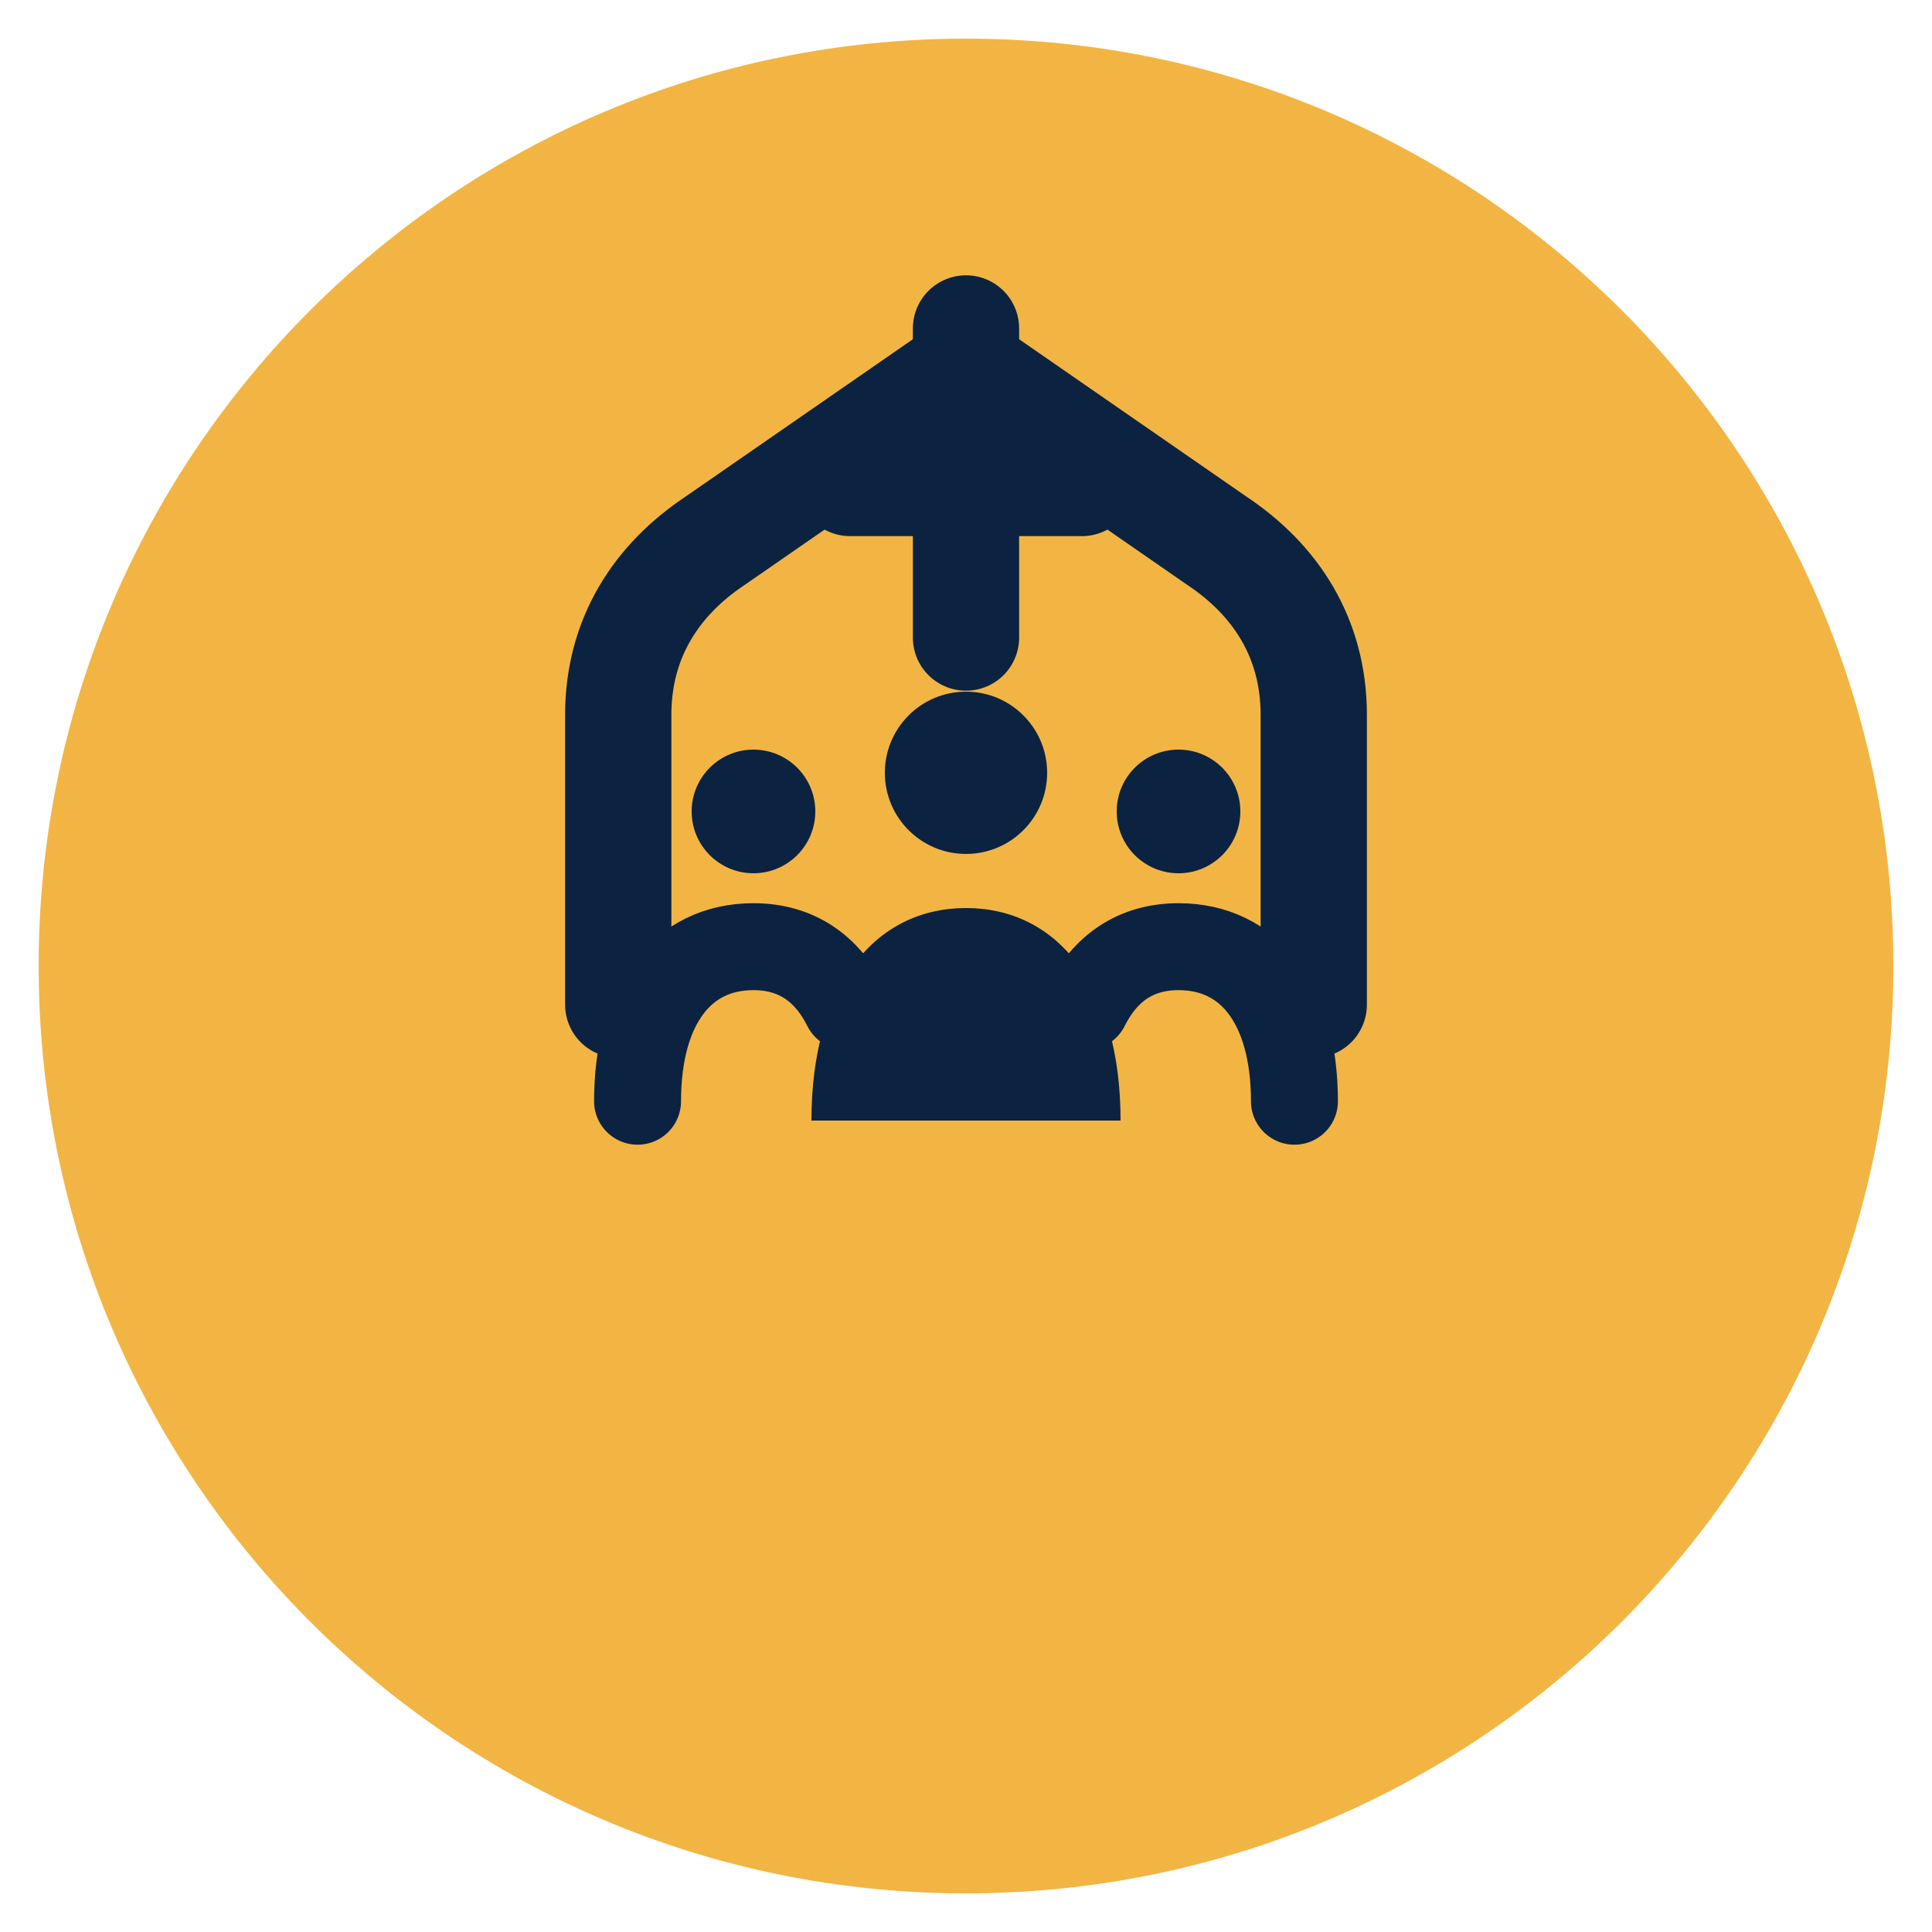
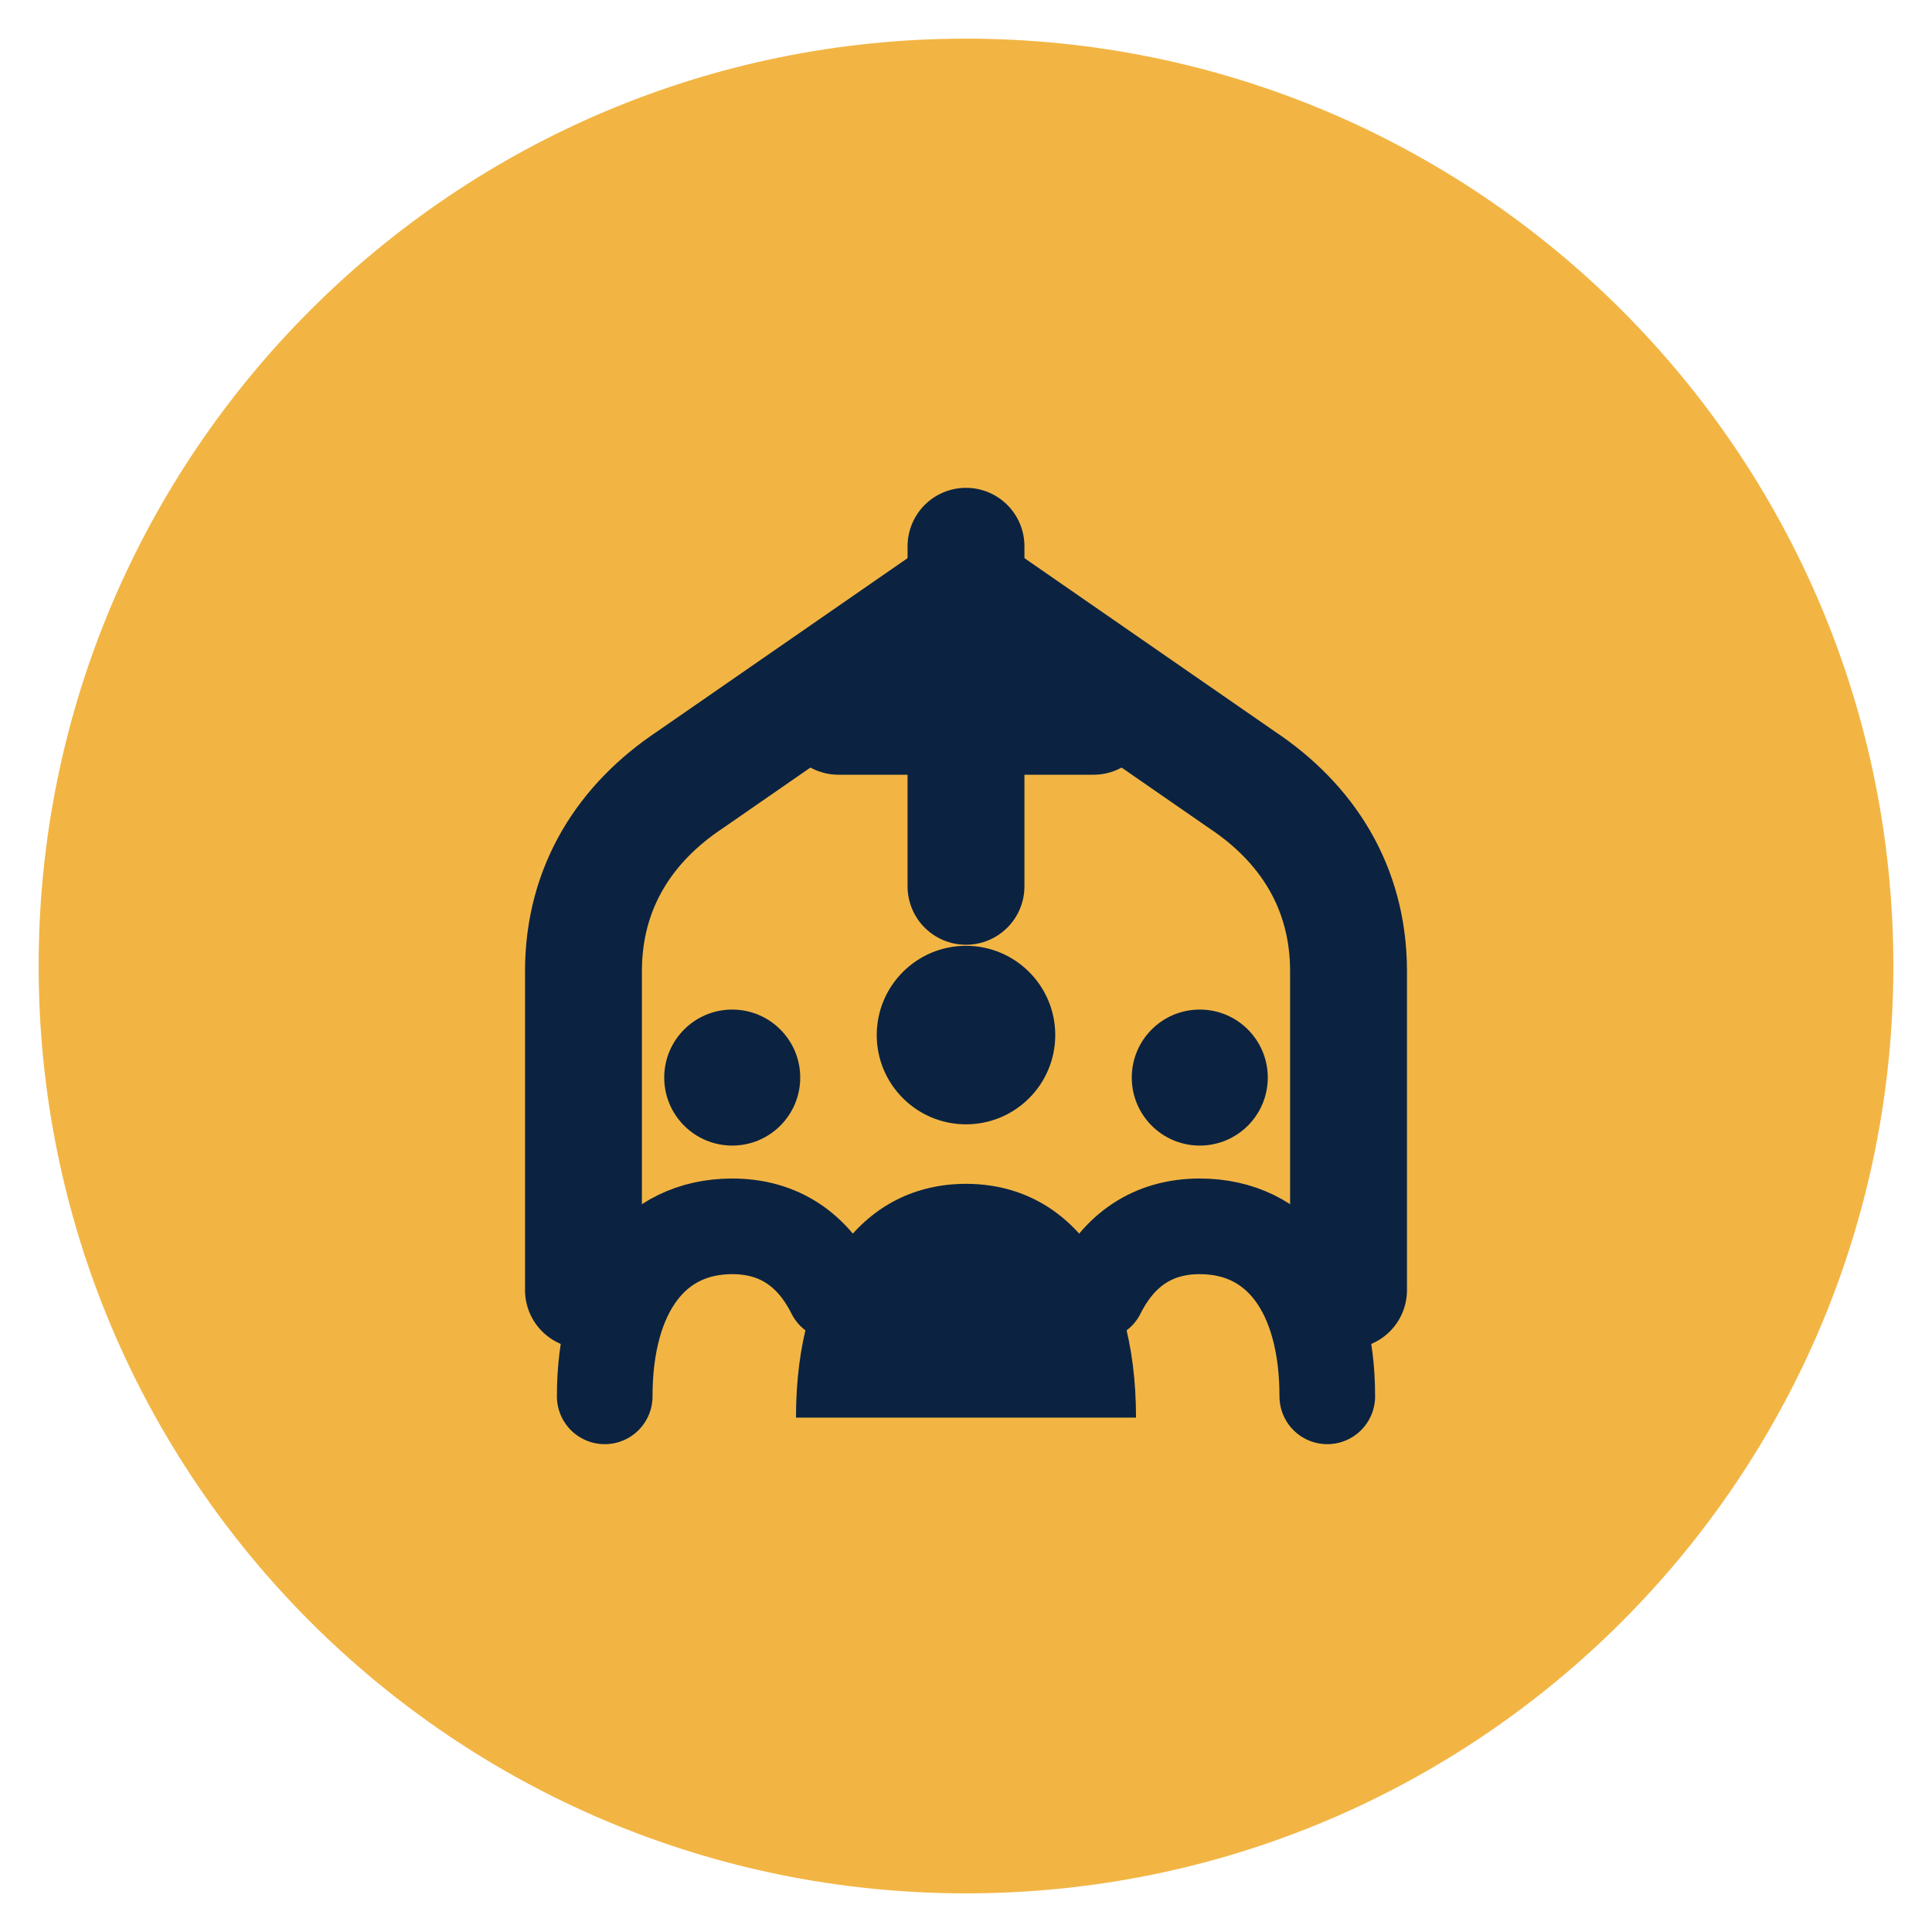
<svg xmlns="http://www.w3.org/2000/svg" viewBox="0 0 100 100" role="img" aria-label="ekklesiaio gold icon">
  <circle cx="50" cy="50" r="48" fill="#F2B544" />
-   <g transform="translate(10 10)">
+   <g transform="translate(6 20.575) scale(1.1)">
    <path d="M22 42V27c0-4 2-7 5-9l13-9 13 9c3 2 5 5 5 9v15" fill="none" stroke="#0B2341" stroke-width="5.5" stroke-linecap="round" stroke-linejoin="round" />
    <path d="M40 7v16M34 15h12" fill="none" stroke="#0B2341" stroke-width="5.5" stroke-linecap="round" />
    <circle cx="40" cy="30" r="4.2" fill="#0B2341" />
    <circle cx="29" cy="32" r="3.2" fill="#0B2341" />
    <circle cx="51" cy="32" r="3.2" fill="#0B2341" />
    <path d="M32 48c0-7 3.3-11 8-11s8 4 8 11" fill="#0B2341" />
    <path d="M23 47c0-5 2.3-8 6-8 2.2 0 3.8 1.1 4.8 3.1" fill="none" stroke="#0B2341" stroke-width="4.5" stroke-linecap="round" />
    <path d="M57 47c0-5-2.3-8-6-8-2.2 0-3.8 1.1-4.8 3.1" fill="none" stroke="#0B2341" stroke-width="4.5" stroke-linecap="round" />
  </g>
</svg>
